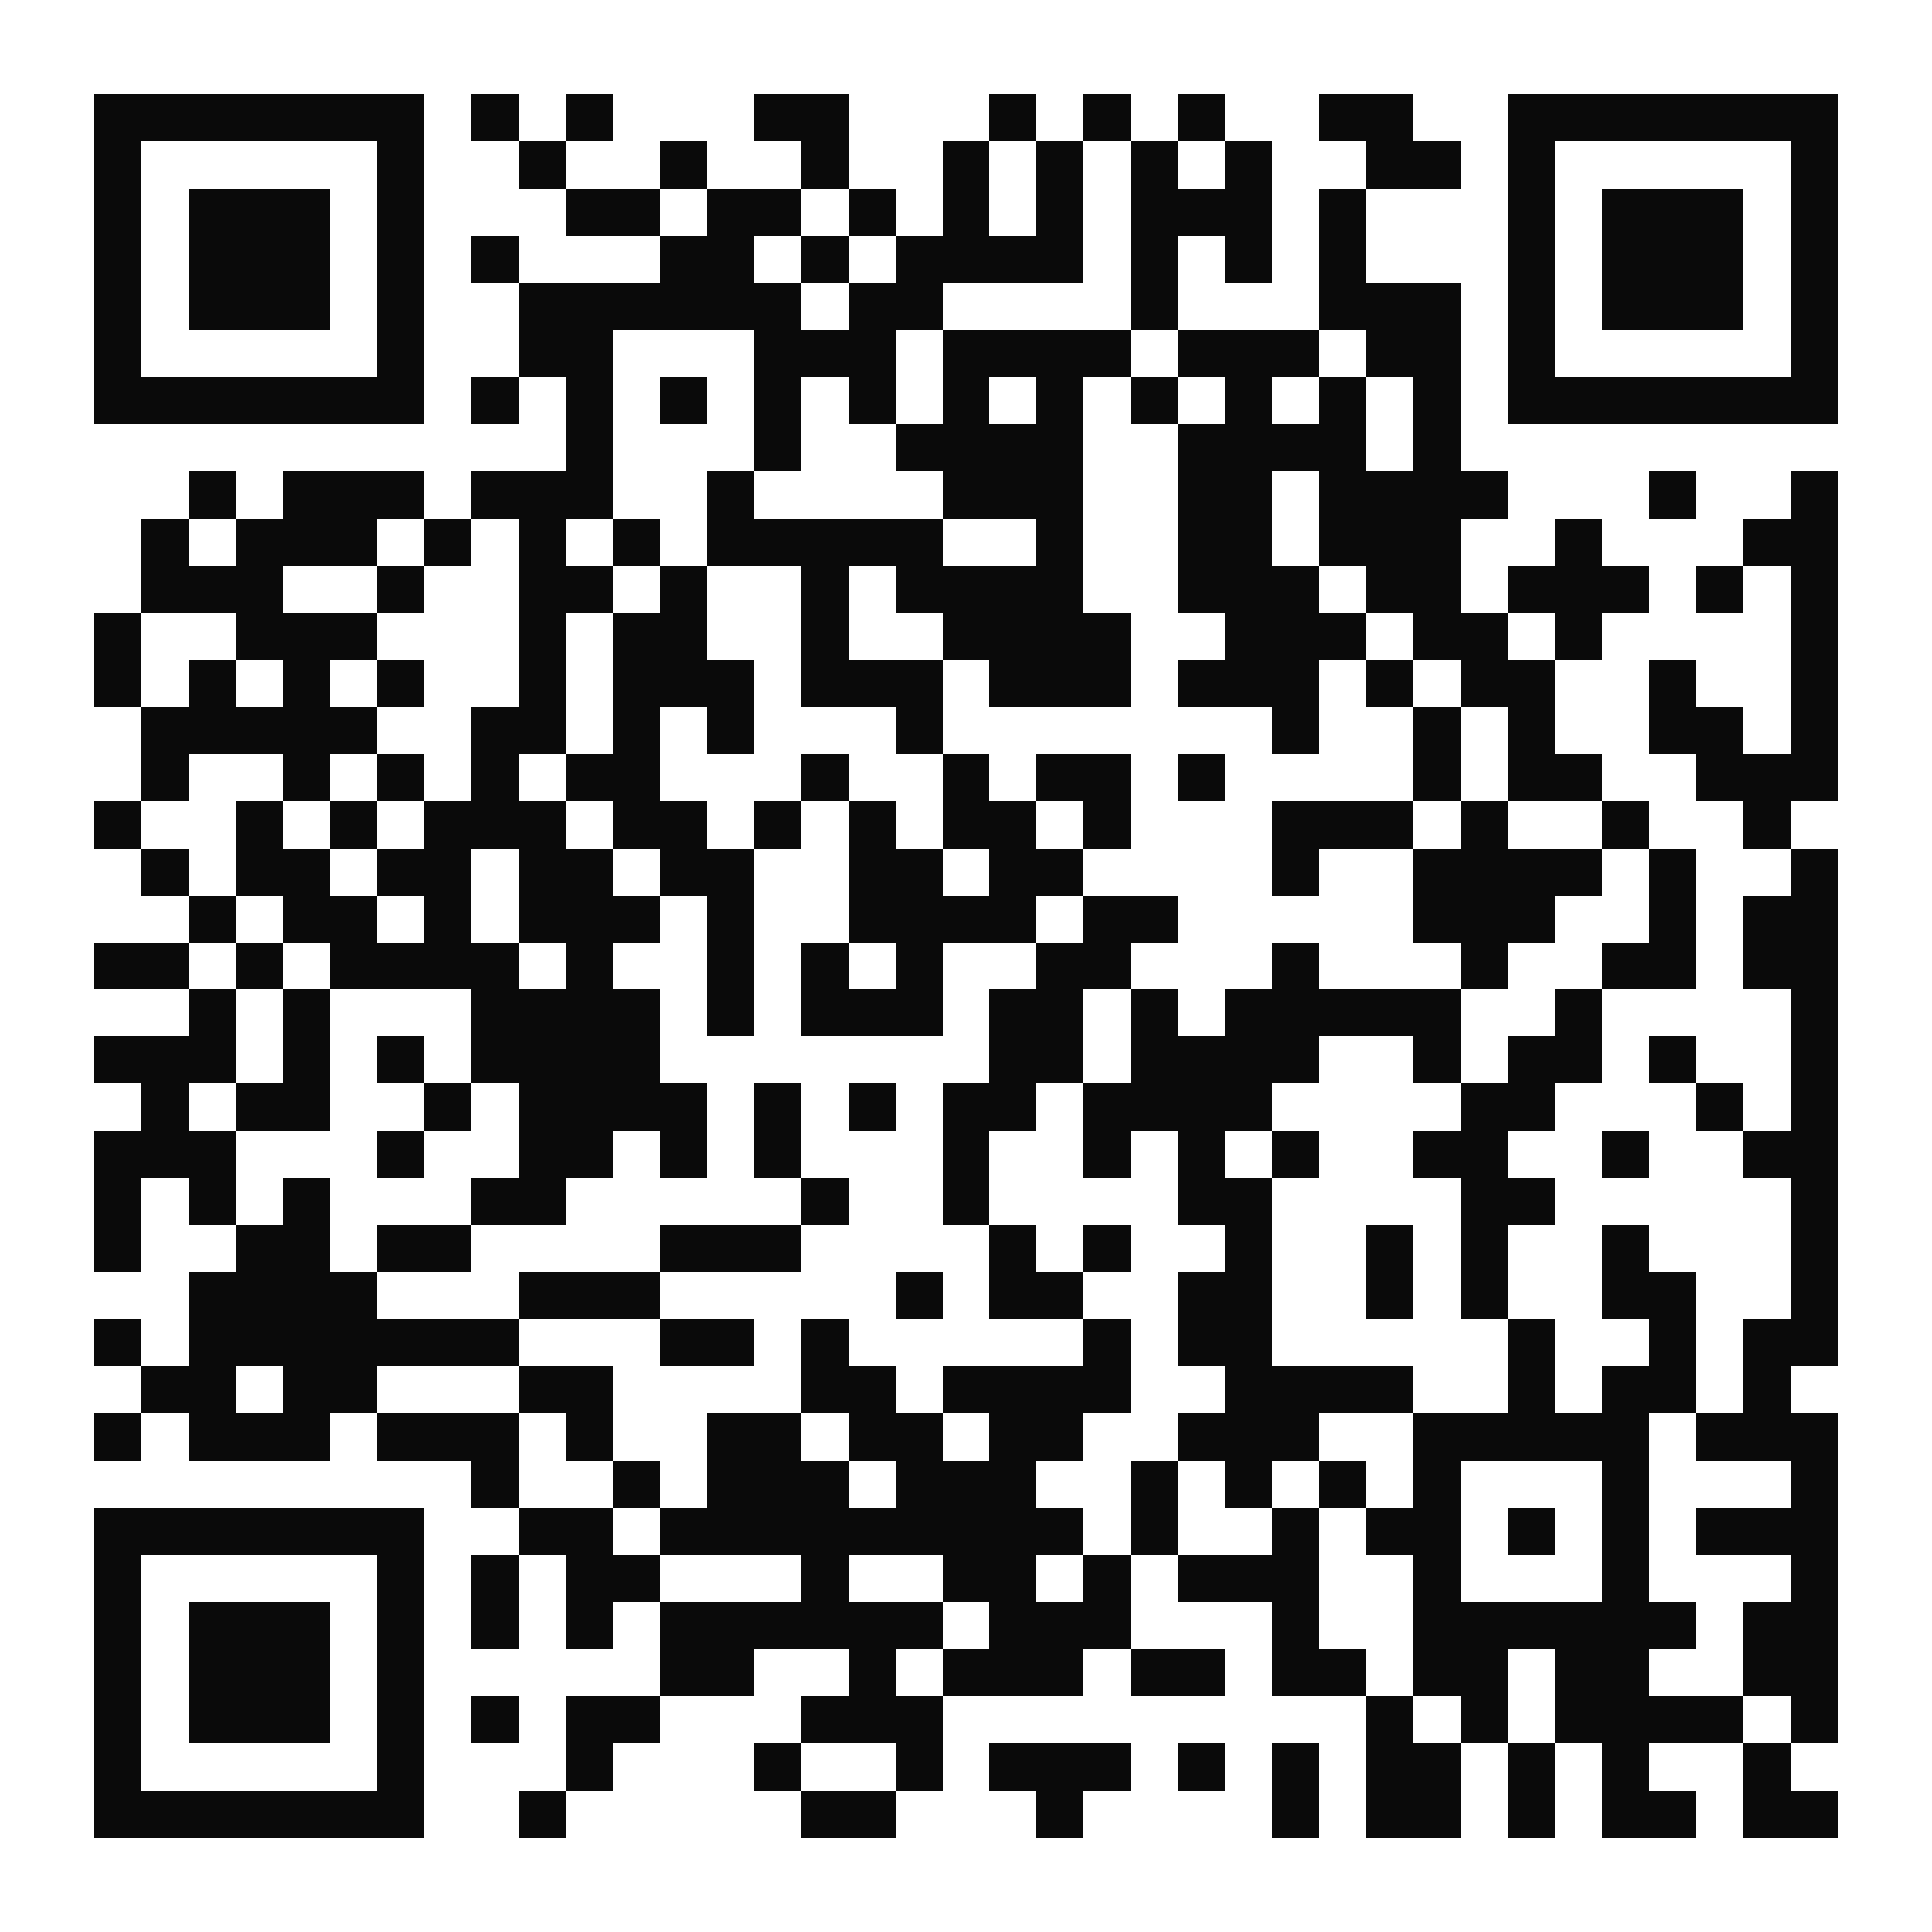
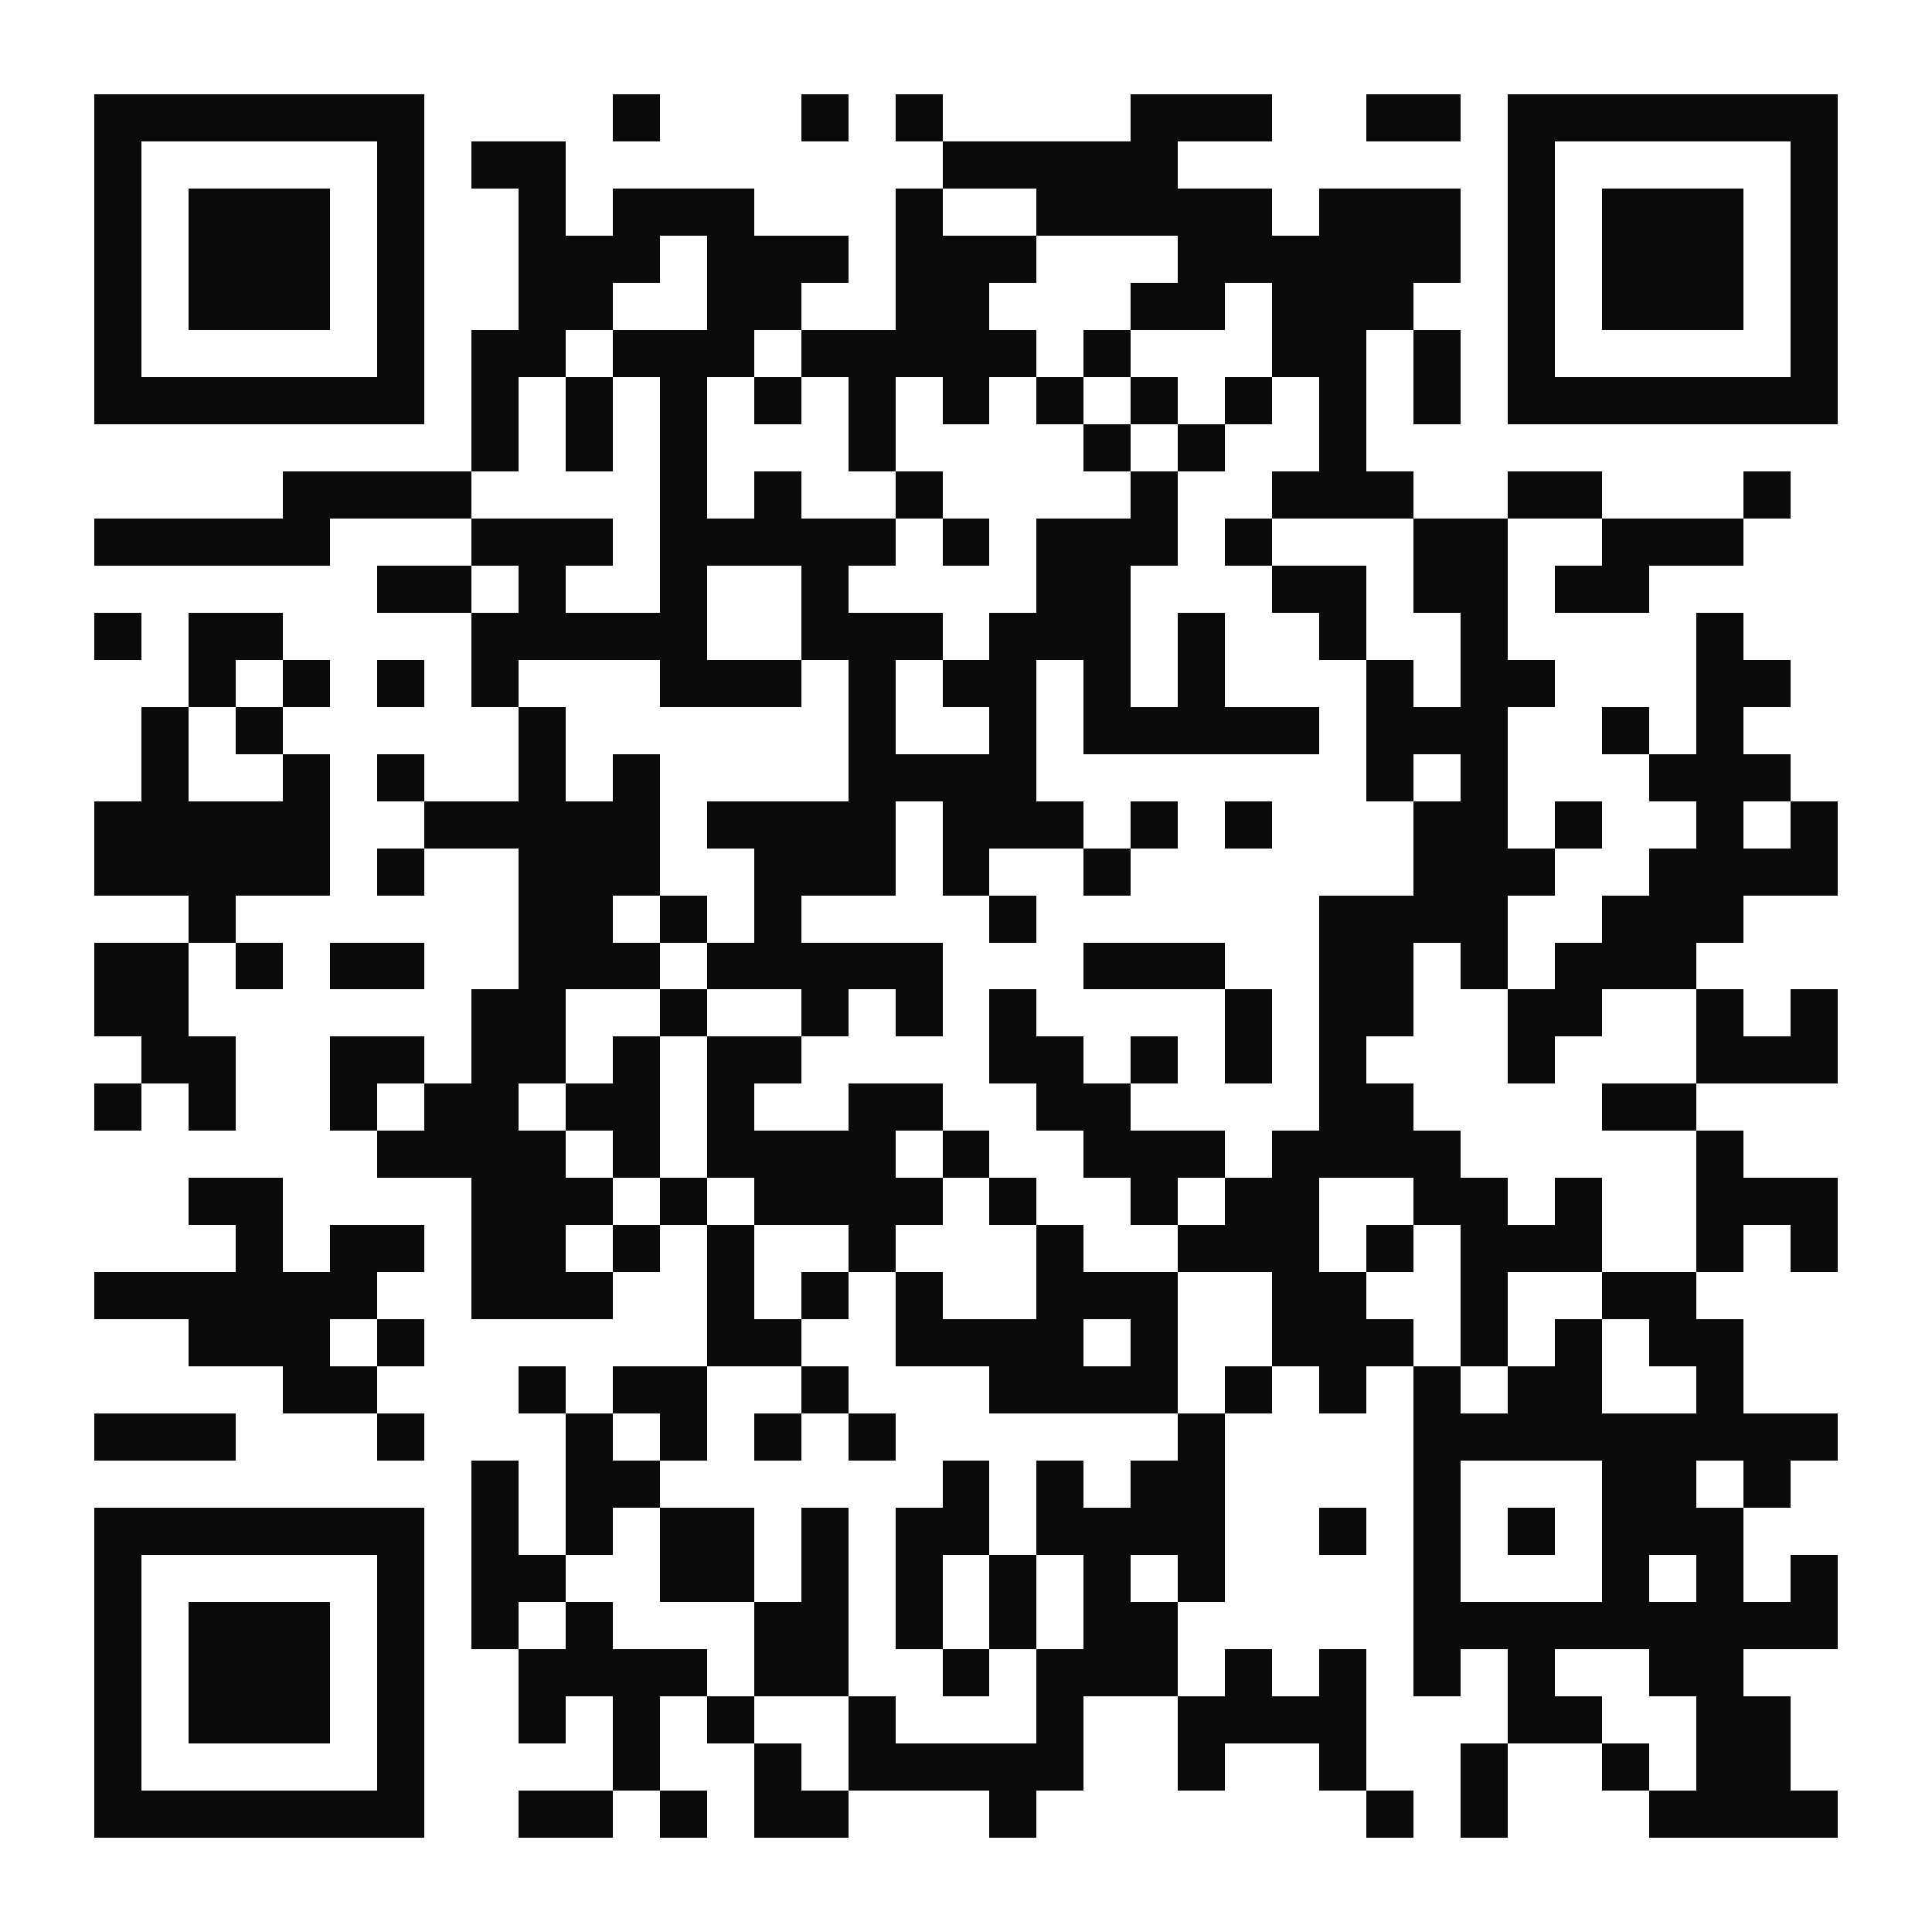
<svg xmlns="http://www.w3.org/2000/svg" width="1024" height="1024" viewBox="0 0 41 41" shape-rendering="crispEdges">
  <path fill="#FFFFFF" d="M0 0h41v41H0z" />
-   <path stroke="#0A0A0A" d="M2 2.5h7m1 0h1m1 0h1m3 0h2m3 0h1m1 0h1m1 0h1m2 0h2m2 0h7M2 3.5h1m5 0h1m2 0h1m2 0h1m2 0h1m2 0h1m1 0h1m1 0h1m1 0h1m2 0h2m1 0h1m5 0h1M2 4.5h1m1 0h3m1 0h1m3 0h2m1 0h2m1 0h1m1 0h1m1 0h1m1 0h3m1 0h1m3 0h1m1 0h3m1 0h1M2 5.5h1m1 0h3m1 0h1m1 0h1m3 0h2m1 0h1m1 0h4m1 0h1m1 0h1m1 0h1m3 0h1m1 0h3m1 0h1M2 6.5h1m1 0h3m1 0h1m2 0h6m1 0h2m4 0h1m3 0h3m1 0h1m1 0h3m1 0h1M2 7.5h1m5 0h1m2 0h2m3 0h3m1 0h4m1 0h3m1 0h2m1 0h1m5 0h1M2 8.5h7m1 0h1m1 0h1m1 0h1m1 0h1m1 0h1m1 0h1m1 0h1m1 0h1m1 0h1m1 0h1m1 0h1m1 0h7M12 9.5h1m3 0h1m2 0h4m2 0h4m1 0h1M4 10.5h1m1 0h3m1 0h3m2 0h1m4 0h3m2 0h2m1 0h4m3 0h1m2 0h1M3 11.5h1m1 0h3m1 0h1m1 0h1m1 0h1m1 0h5m2 0h1m2 0h2m1 0h3m2 0h1m3 0h2M3 12.5h3m2 0h1m2 0h2m1 0h1m2 0h1m1 0h4m2 0h3m1 0h2m1 0h3m1 0h1m1 0h1M2 13.5h1m2 0h3m3 0h1m1 0h2m2 0h1m2 0h4m2 0h3m1 0h2m1 0h1m4 0h1M2 14.5h1m1 0h1m1 0h1m1 0h1m2 0h1m1 0h3m1 0h3m1 0h3m1 0h3m1 0h1m1 0h2m2 0h1m2 0h1M3 15.5h5m2 0h2m1 0h1m1 0h1m3 0h1m7 0h1m2 0h1m1 0h1m2 0h2m1 0h1M3 16.5h1m2 0h1m1 0h1m1 0h1m1 0h2m3 0h1m2 0h1m1 0h2m1 0h1m4 0h1m1 0h2m2 0h3M2 17.5h1m2 0h1m1 0h1m1 0h3m1 0h2m1 0h1m1 0h1m1 0h2m1 0h1m3 0h3m1 0h1m2 0h1m2 0h1M3 18.5h1m1 0h2m1 0h2m1 0h2m1 0h2m2 0h2m1 0h2m4 0h1m2 0h4m1 0h1m2 0h1M4 19.5h1m1 0h2m1 0h1m1 0h3m1 0h1m2 0h4m1 0h2m5 0h3m2 0h1m1 0h2M2 20.5h2m1 0h1m1 0h4m1 0h1m2 0h1m1 0h1m1 0h1m2 0h2m3 0h1m3 0h1m2 0h2m1 0h2M4 21.5h1m1 0h1m3 0h4m1 0h1m1 0h3m1 0h2m1 0h1m1 0h5m2 0h1m4 0h1M2 22.5h3m1 0h1m1 0h1m1 0h4m7 0h2m1 0h4m2 0h1m1 0h2m1 0h1m2 0h1M3 23.5h1m1 0h2m2 0h1m1 0h4m1 0h1m1 0h1m1 0h2m1 0h4m4 0h2m3 0h1m1 0h1M2 24.5h3m3 0h1m2 0h2m1 0h1m1 0h1m3 0h1m2 0h1m1 0h1m1 0h1m2 0h2m2 0h1m2 0h2M2 25.5h1m1 0h1m1 0h1m3 0h2m5 0h1m2 0h1m4 0h2m4 0h2m5 0h1M2 26.5h1m2 0h2m1 0h2m4 0h3m4 0h1m1 0h1m2 0h1m2 0h1m1 0h1m2 0h1m3 0h1M4 27.5h4m3 0h3m5 0h1m1 0h2m2 0h2m2 0h1m1 0h1m2 0h2m2 0h1M2 28.5h1m1 0h7m3 0h2m1 0h1m5 0h1m1 0h2m5 0h1m2 0h1m1 0h2M3 29.5h2m1 0h2m3 0h2m4 0h2m1 0h4m2 0h4m2 0h1m1 0h2m1 0h1M2 30.5h1m1 0h3m1 0h3m1 0h1m2 0h2m1 0h2m1 0h2m2 0h3m2 0h5m1 0h3M10 31.5h1m2 0h1m1 0h3m1 0h3m2 0h1m1 0h1m1 0h1m1 0h1m3 0h1m3 0h1M2 32.5h7m2 0h2m1 0h9m1 0h1m2 0h1m1 0h2m1 0h1m1 0h1m1 0h3M2 33.5h1m5 0h1m1 0h1m1 0h2m3 0h1m2 0h2m1 0h1m1 0h3m2 0h1m3 0h1m3 0h1M2 34.5h1m1 0h3m1 0h1m1 0h1m1 0h1m1 0h6m1 0h3m3 0h1m2 0h6m1 0h2M2 35.5h1m1 0h3m1 0h1m5 0h2m2 0h1m1 0h3m1 0h2m1 0h2m1 0h2m1 0h2m2 0h2M2 36.5h1m1 0h3m1 0h1m1 0h1m1 0h2m3 0h3m9 0h1m1 0h1m1 0h4m1 0h1M2 37.5h1m5 0h1m3 0h1m3 0h1m2 0h1m1 0h3m1 0h1m1 0h1m1 0h2m1 0h1m1 0h1m2 0h1M2 38.5h7m2 0h1m5 0h2m3 0h1m4 0h1m1 0h2m1 0h1m1 0h2m1 0h2" />
+   <path stroke="#0A0A0A" d="M2 2.5h7m4 0h1m3 0h1m1 0h1m4 0h3m2 0h2m1 0h7M2 3.5h1m5 0h1m1 0h2m8 0h5m7 0h1m5 0h1M2 4.5h1m1 0h3m1 0h1m2 0h1m1 0h3m3 0h1m2 0h5m1 0h3m1 0h1m1 0h3m1 0h1M2 5.5h1m1 0h3m1 0h1m2 0h3m1 0h3m1 0h3m3 0h6m1 0h1m1 0h3m1 0h1M2 6.5h1m1 0h3m1 0h1m2 0h2m2 0h2m2 0h2m3 0h2m1 0h3m2 0h1m1 0h3m1 0h1M2 7.5h1m5 0h1m1 0h2m1 0h3m1 0h5m1 0h1m3 0h2m1 0h1m1 0h1m5 0h1M2 8.5h7m1 0h1m1 0h1m1 0h1m1 0h1m1 0h1m1 0h1m1 0h1m1 0h1m1 0h1m1 0h1m1 0h1m1 0h7M10 9.5h1m1 0h1m1 0h1m3 0h1m4 0h1m1 0h1m2 0h1M6 10.5h4m4 0h1m1 0h1m2 0h1m4 0h1m2 0h3m2 0h2m3 0h1M2 11.5h5m3 0h3m1 0h5m1 0h1m1 0h3m1 0h1m3 0h2m2 0h3M8 12.5h2m1 0h1m2 0h1m2 0h1m4 0h2m3 0h2m1 0h2m1 0h2M2 13.5h1m1 0h2m4 0h5m2 0h3m1 0h3m1 0h1m2 0h1m2 0h1m4 0h1M4 14.5h1m1 0h1m1 0h1m1 0h1m3 0h3m1 0h1m1 0h2m1 0h1m1 0h1m3 0h1m1 0h2m3 0h2M3 15.5h1m1 0h1m5 0h1m6 0h1m2 0h1m1 0h5m1 0h3m2 0h1m1 0h1M3 16.5h1m2 0h1m1 0h1m2 0h1m1 0h1m4 0h4m7 0h1m1 0h1m3 0h3M2 17.5h5m2 0h5m1 0h4m1 0h3m1 0h1m1 0h1m3 0h2m1 0h1m2 0h1m1 0h1M2 18.5h5m1 0h1m2 0h3m2 0h3m1 0h1m2 0h1m6 0h3m2 0h4M4 19.5h1m6 0h2m1 0h1m1 0h1m4 0h1m6 0h4m2 0h3M2 20.5h2m1 0h1m1 0h2m2 0h3m1 0h5m3 0h3m2 0h2m1 0h1m1 0h3M2 21.5h2m6 0h2m2 0h1m2 0h1m1 0h1m1 0h1m4 0h1m1 0h2m2 0h2m2 0h1m1 0h1M3 22.5h2m2 0h2m1 0h2m1 0h1m1 0h2m4 0h2m1 0h1m1 0h1m1 0h1m3 0h1m3 0h3M2 23.5h1m1 0h1m2 0h1m1 0h2m1 0h2m1 0h1m2 0h2m2 0h2m4 0h2m4 0h2M8 24.5h4m1 0h1m1 0h4m1 0h1m2 0h3m1 0h4m5 0h1M4 25.5h2m4 0h3m1 0h1m1 0h4m1 0h1m2 0h1m1 0h2m2 0h2m1 0h1m2 0h3M5 26.5h1m1 0h2m1 0h2m1 0h1m1 0h1m2 0h1m3 0h1m2 0h3m1 0h1m1 0h3m2 0h1m1 0h1M2 27.5h6m2 0h3m2 0h1m1 0h1m1 0h1m2 0h3m2 0h2m2 0h1m2 0h2M4 28.5h3m1 0h1m6 0h2m2 0h4m1 0h1m2 0h3m1 0h1m1 0h1m1 0h2M6 29.5h2m3 0h1m1 0h2m2 0h1m3 0h4m1 0h1m1 0h1m1 0h1m1 0h2m2 0h1M2 30.5h3m3 0h1m3 0h1m1 0h1m1 0h1m1 0h1m6 0h1m4 0h9M10 31.5h1m1 0h2m6 0h1m1 0h1m1 0h2m4 0h1m3 0h2m1 0h1M2 32.5h7m1 0h1m1 0h1m1 0h2m1 0h1m1 0h2m1 0h4m2 0h1m1 0h1m1 0h1m1 0h3M2 33.5h1m5 0h1m1 0h2m2 0h2m1 0h1m1 0h1m1 0h1m1 0h1m1 0h1m4 0h1m3 0h1m1 0h1m1 0h1M2 34.5h1m1 0h3m1 0h1m1 0h1m1 0h1m3 0h2m1 0h1m1 0h1m1 0h2m5 0h9M2 35.5h1m1 0h3m1 0h1m2 0h4m1 0h2m2 0h1m1 0h3m1 0h1m1 0h1m1 0h1m1 0h1m2 0h2M2 36.5h1m1 0h3m1 0h1m2 0h1m1 0h1m1 0h1m2 0h1m3 0h1m2 0h4m3 0h2m2 0h2M2 37.5h1m5 0h1m4 0h1m2 0h1m1 0h5m2 0h1m2 0h1m2 0h1m2 0h1m1 0h2M2 38.5h7m2 0h2m1 0h1m1 0h2m3 0h1m7 0h1m1 0h1m3 0h4" />
</svg>
